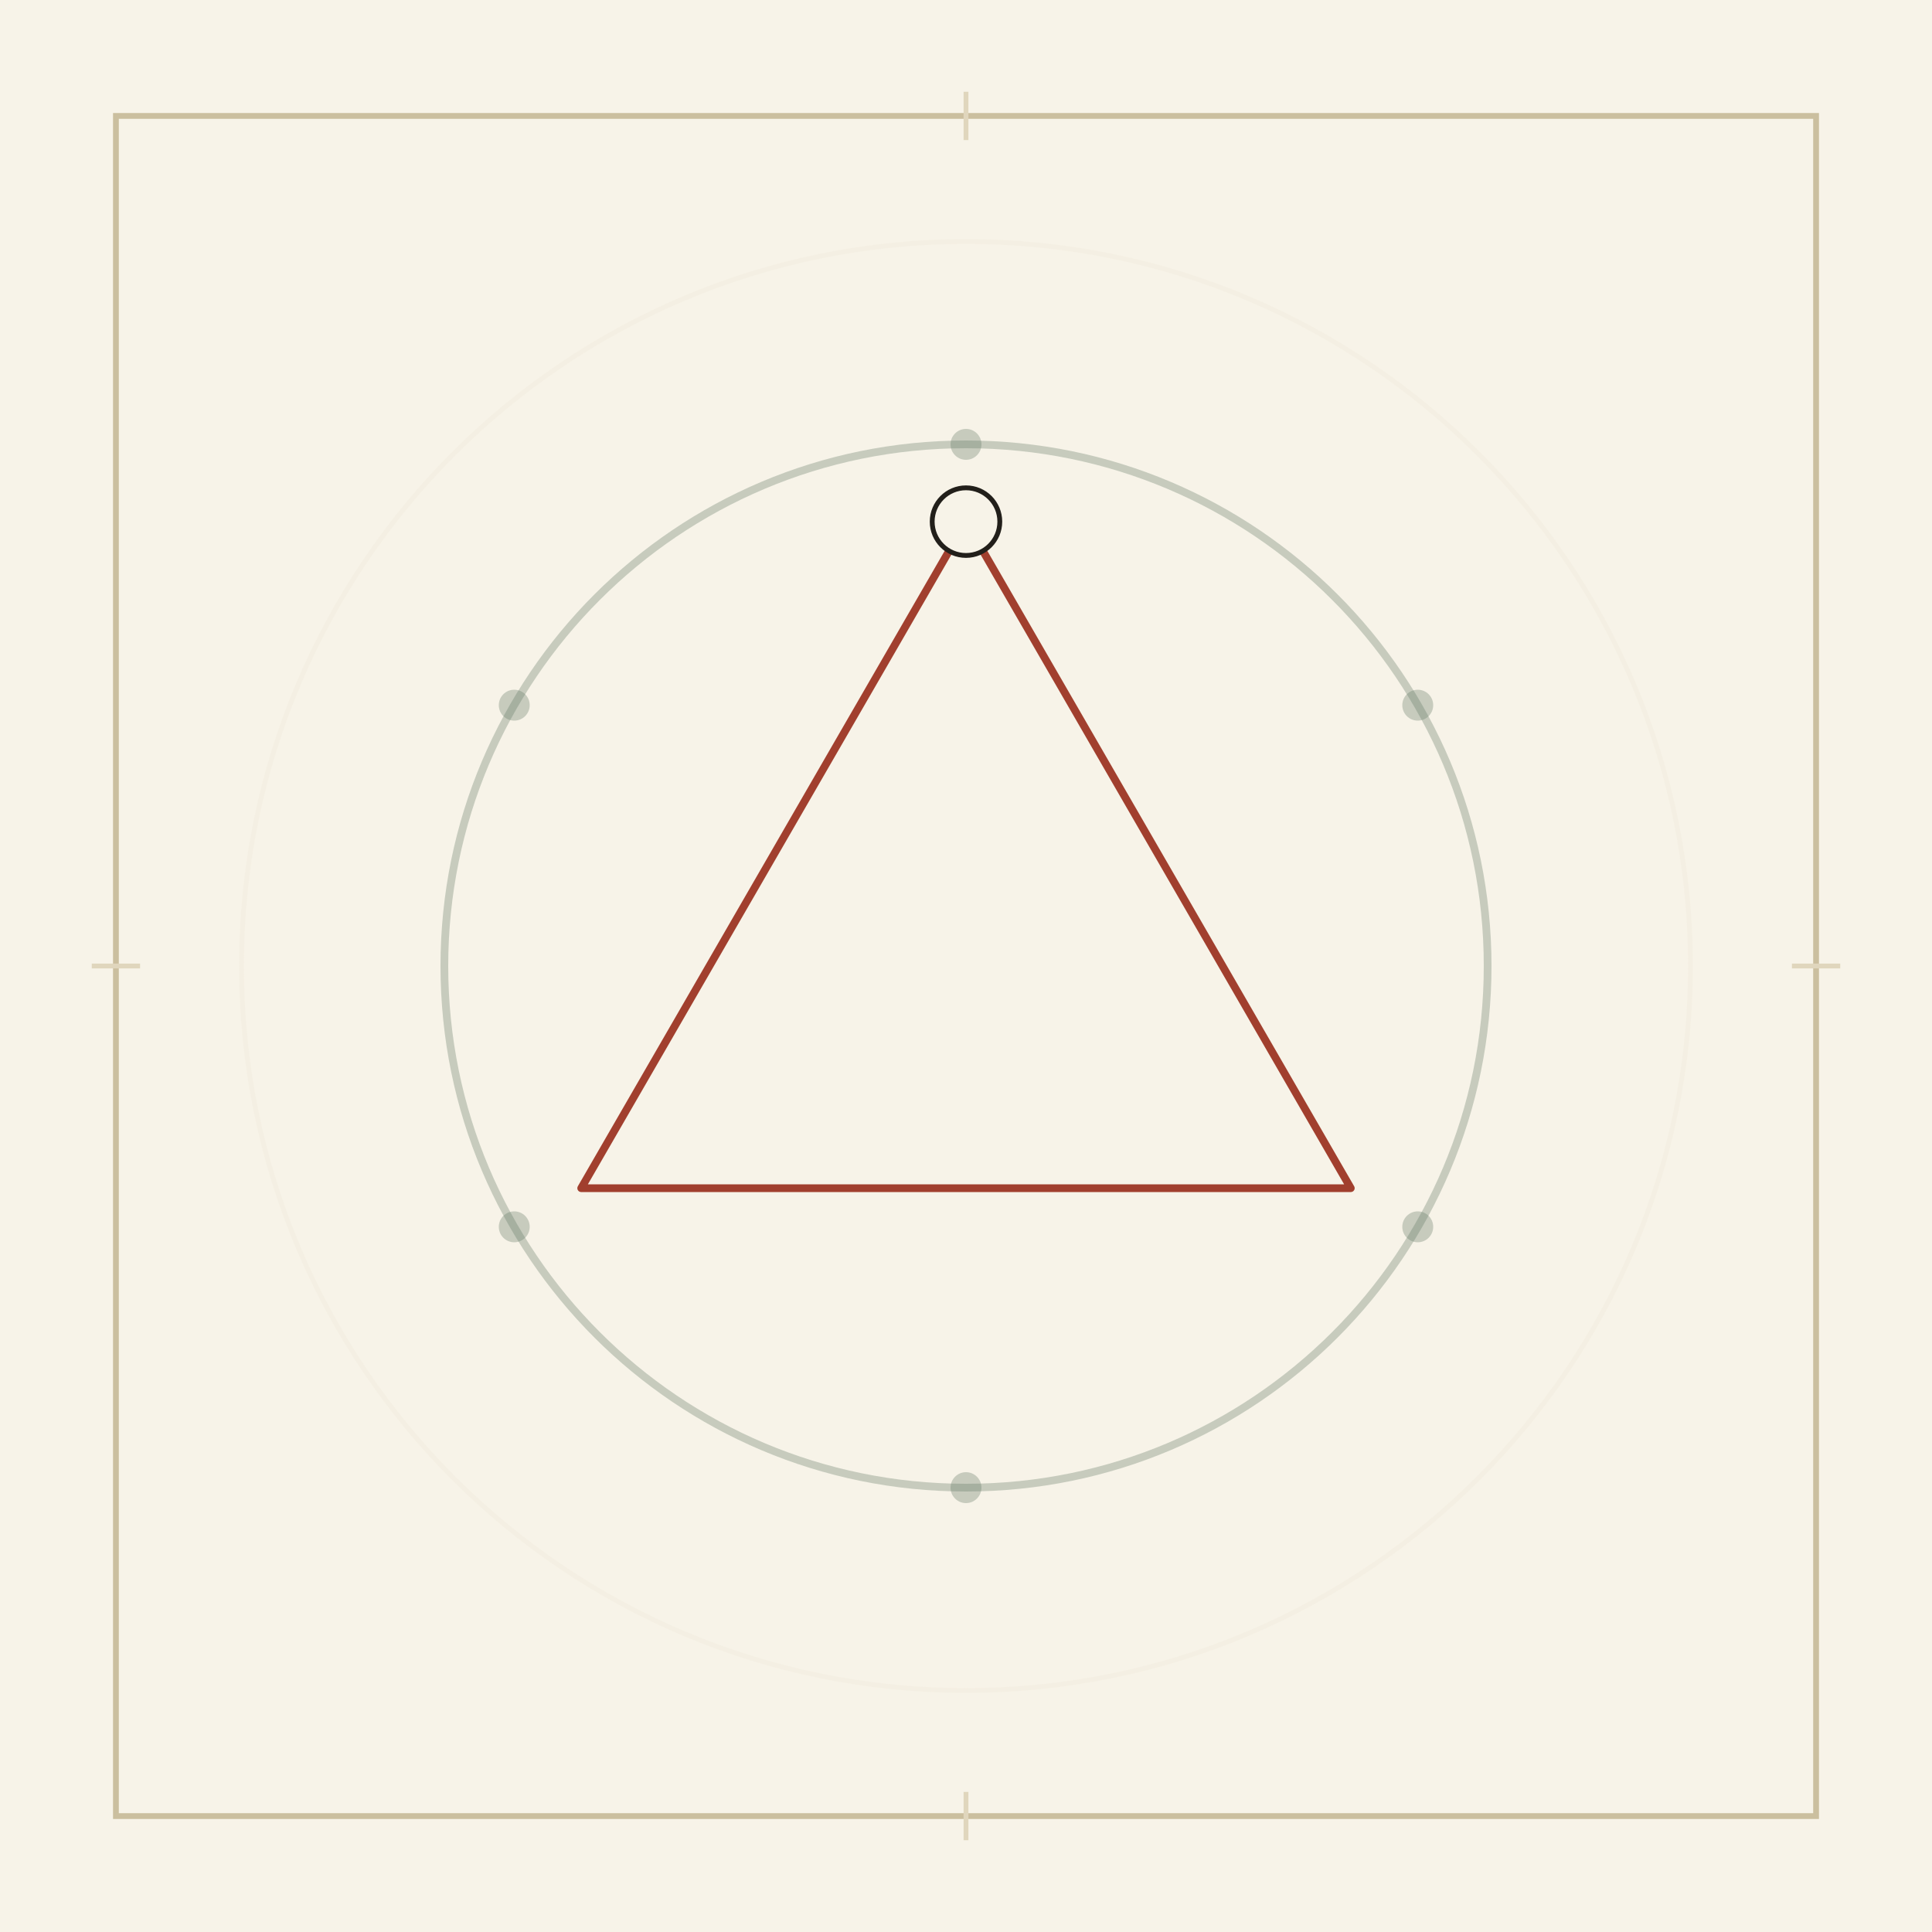
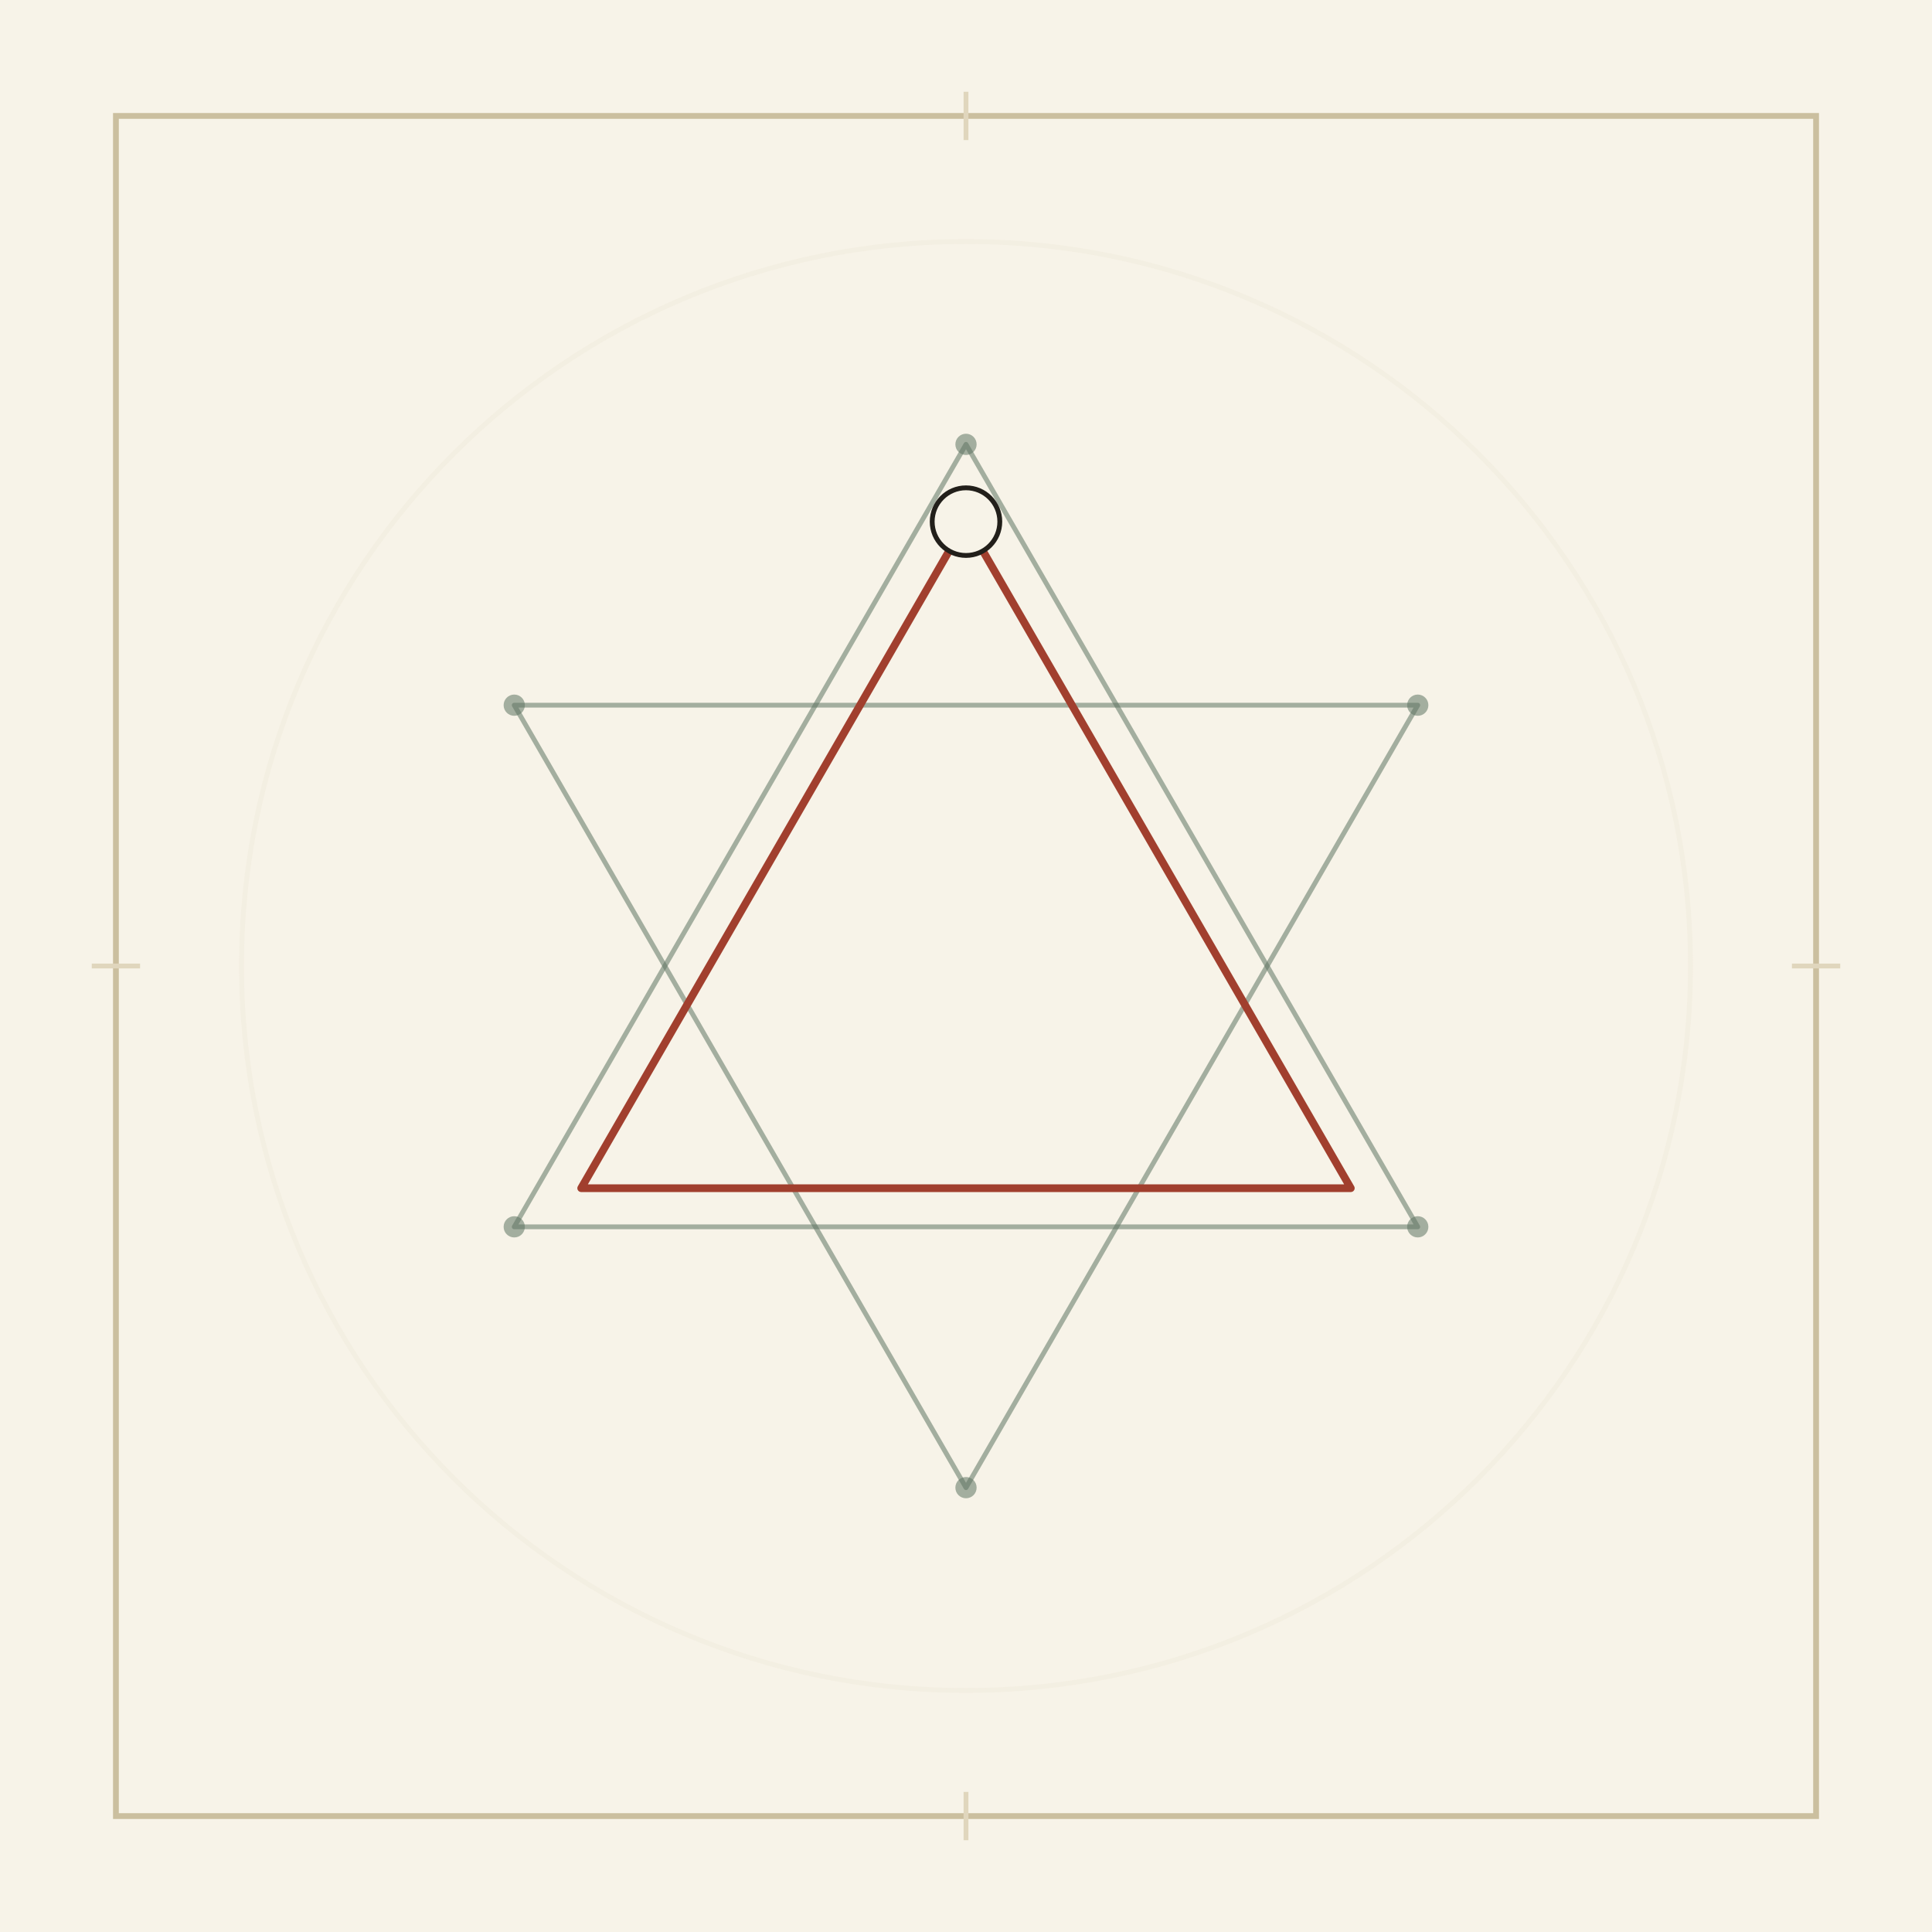
<svg xmlns="http://www.w3.org/2000/svg" viewBox="0 0 400 400" width="400" height="400" role="img" aria-labelledby="title-tattva-34">
  <rect x="0" y="0" width="400" height="400" fill="#f7f3e8" />
  <rect x="24.00" y="24.00" width="352.00" height="352.00" fill="none" stroke="#cbbf9f" stroke-width="1.2" opacity="1.0" />
  <line x1="200.00" y1="29.00" x2="200.00" y2="19.00" stroke="#e0d6bd" stroke-width="1.0" opacity="1.0" />
  <line x1="371.00" y1="200.00" x2="381.00" y2="200.00" stroke="#e0d6bd" stroke-width="1.0" opacity="1.0" />
  <line x1="200.00" y1="371.00" x2="200.00" y2="381.00" stroke="#e0d6bd" stroke-width="1.0" opacity="1.0" />
  <line x1="29.00" y1="200.00" x2="19.00" y2="200.00" stroke="#e0d6bd" stroke-width="1.0" opacity="1.0" />
  <g fill="none" stroke="#221f1a" stroke-width="1.6" stroke-linecap="round" stroke-linejoin="round">
-     <circle cx="200.00" cy="200.00" r="150.00" fill="none" stroke="#e0d6bd" stroke-width="1.0" opacity="0.12" />
-     <circle cx="200.00" cy="200.00" r="108.00" fill="none" stroke="#5f7562" stroke-width="1.6" opacity="0.32" />
-     <circle cx="200.00" cy="92.00" r="3.20" fill="#5f7562" opacity="0.32" stroke="none" />
-     <circle cx="293.53" cy="146.00" r="3.20" fill="#5f7562" opacity="0.32" stroke="none" />
-     <circle cx="293.53" cy="254.00" r="3.20" fill="#5f7562" opacity="0.32" stroke="none" />
-     <circle cx="200.00" cy="308.00" r="3.20" fill="#5f7562" opacity="0.32" stroke="none" />
-     <circle cx="106.47" cy="254.00" r="3.20" fill="#5f7562" opacity="0.32" stroke="none" />
-     <circle cx="106.47" cy="146.00" r="3.20" fill="#5f7562" opacity="0.32" stroke="none" />
+     <circle cx="200.00" cy="200.00" r="150.00" fill="none" stroke="#e0d6bd" stroke-width="1.0" opacity="0.16" />
+     <polygon points="200.00,92.00 106.47,254.00 293.53,254.00" fill="none" stroke="#5f7562" stroke-width="1.0" opacity="0.55" />
+     <polygon points="200.00,308.00 106.47,146.00 293.53,146.00" fill="none" stroke="#5f7562" stroke-width="1.0" opacity="0.55" />
+     <circle cx="200.00" cy="92.00" r="2.20" fill="#5f7562" opacity="0.55" stroke="none" />
+     <circle cx="293.53" cy="146.00" r="2.20" fill="#5f7562" opacity="0.55" stroke="none" />
+     <circle cx="293.53" cy="254.00" r="2.20" fill="#5f7562" opacity="0.55" stroke="none" />
+     <circle cx="200.00" cy="308.00" r="2.20" fill="#5f7562" opacity="0.55" stroke="none" />
+     <circle cx="106.47" cy="254.00" r="2.20" fill="#5f7562" opacity="0.55" stroke="none" />
+     <circle cx="106.47" cy="146.00" r="2.20" fill="#5f7562" opacity="0.55" stroke="none" />
    <polygon points="200.00,108.00 120.33,246.00 279.67,246.00" fill="none" stroke="#a13f2e" stroke-width="1.6" opacity="1.0" />
    <circle cx="200.00" cy="108.00" r="7.00" fill="#f7f3e8" stroke="#221f1a" stroke-width="1.0" />
  </g>
</svg>
